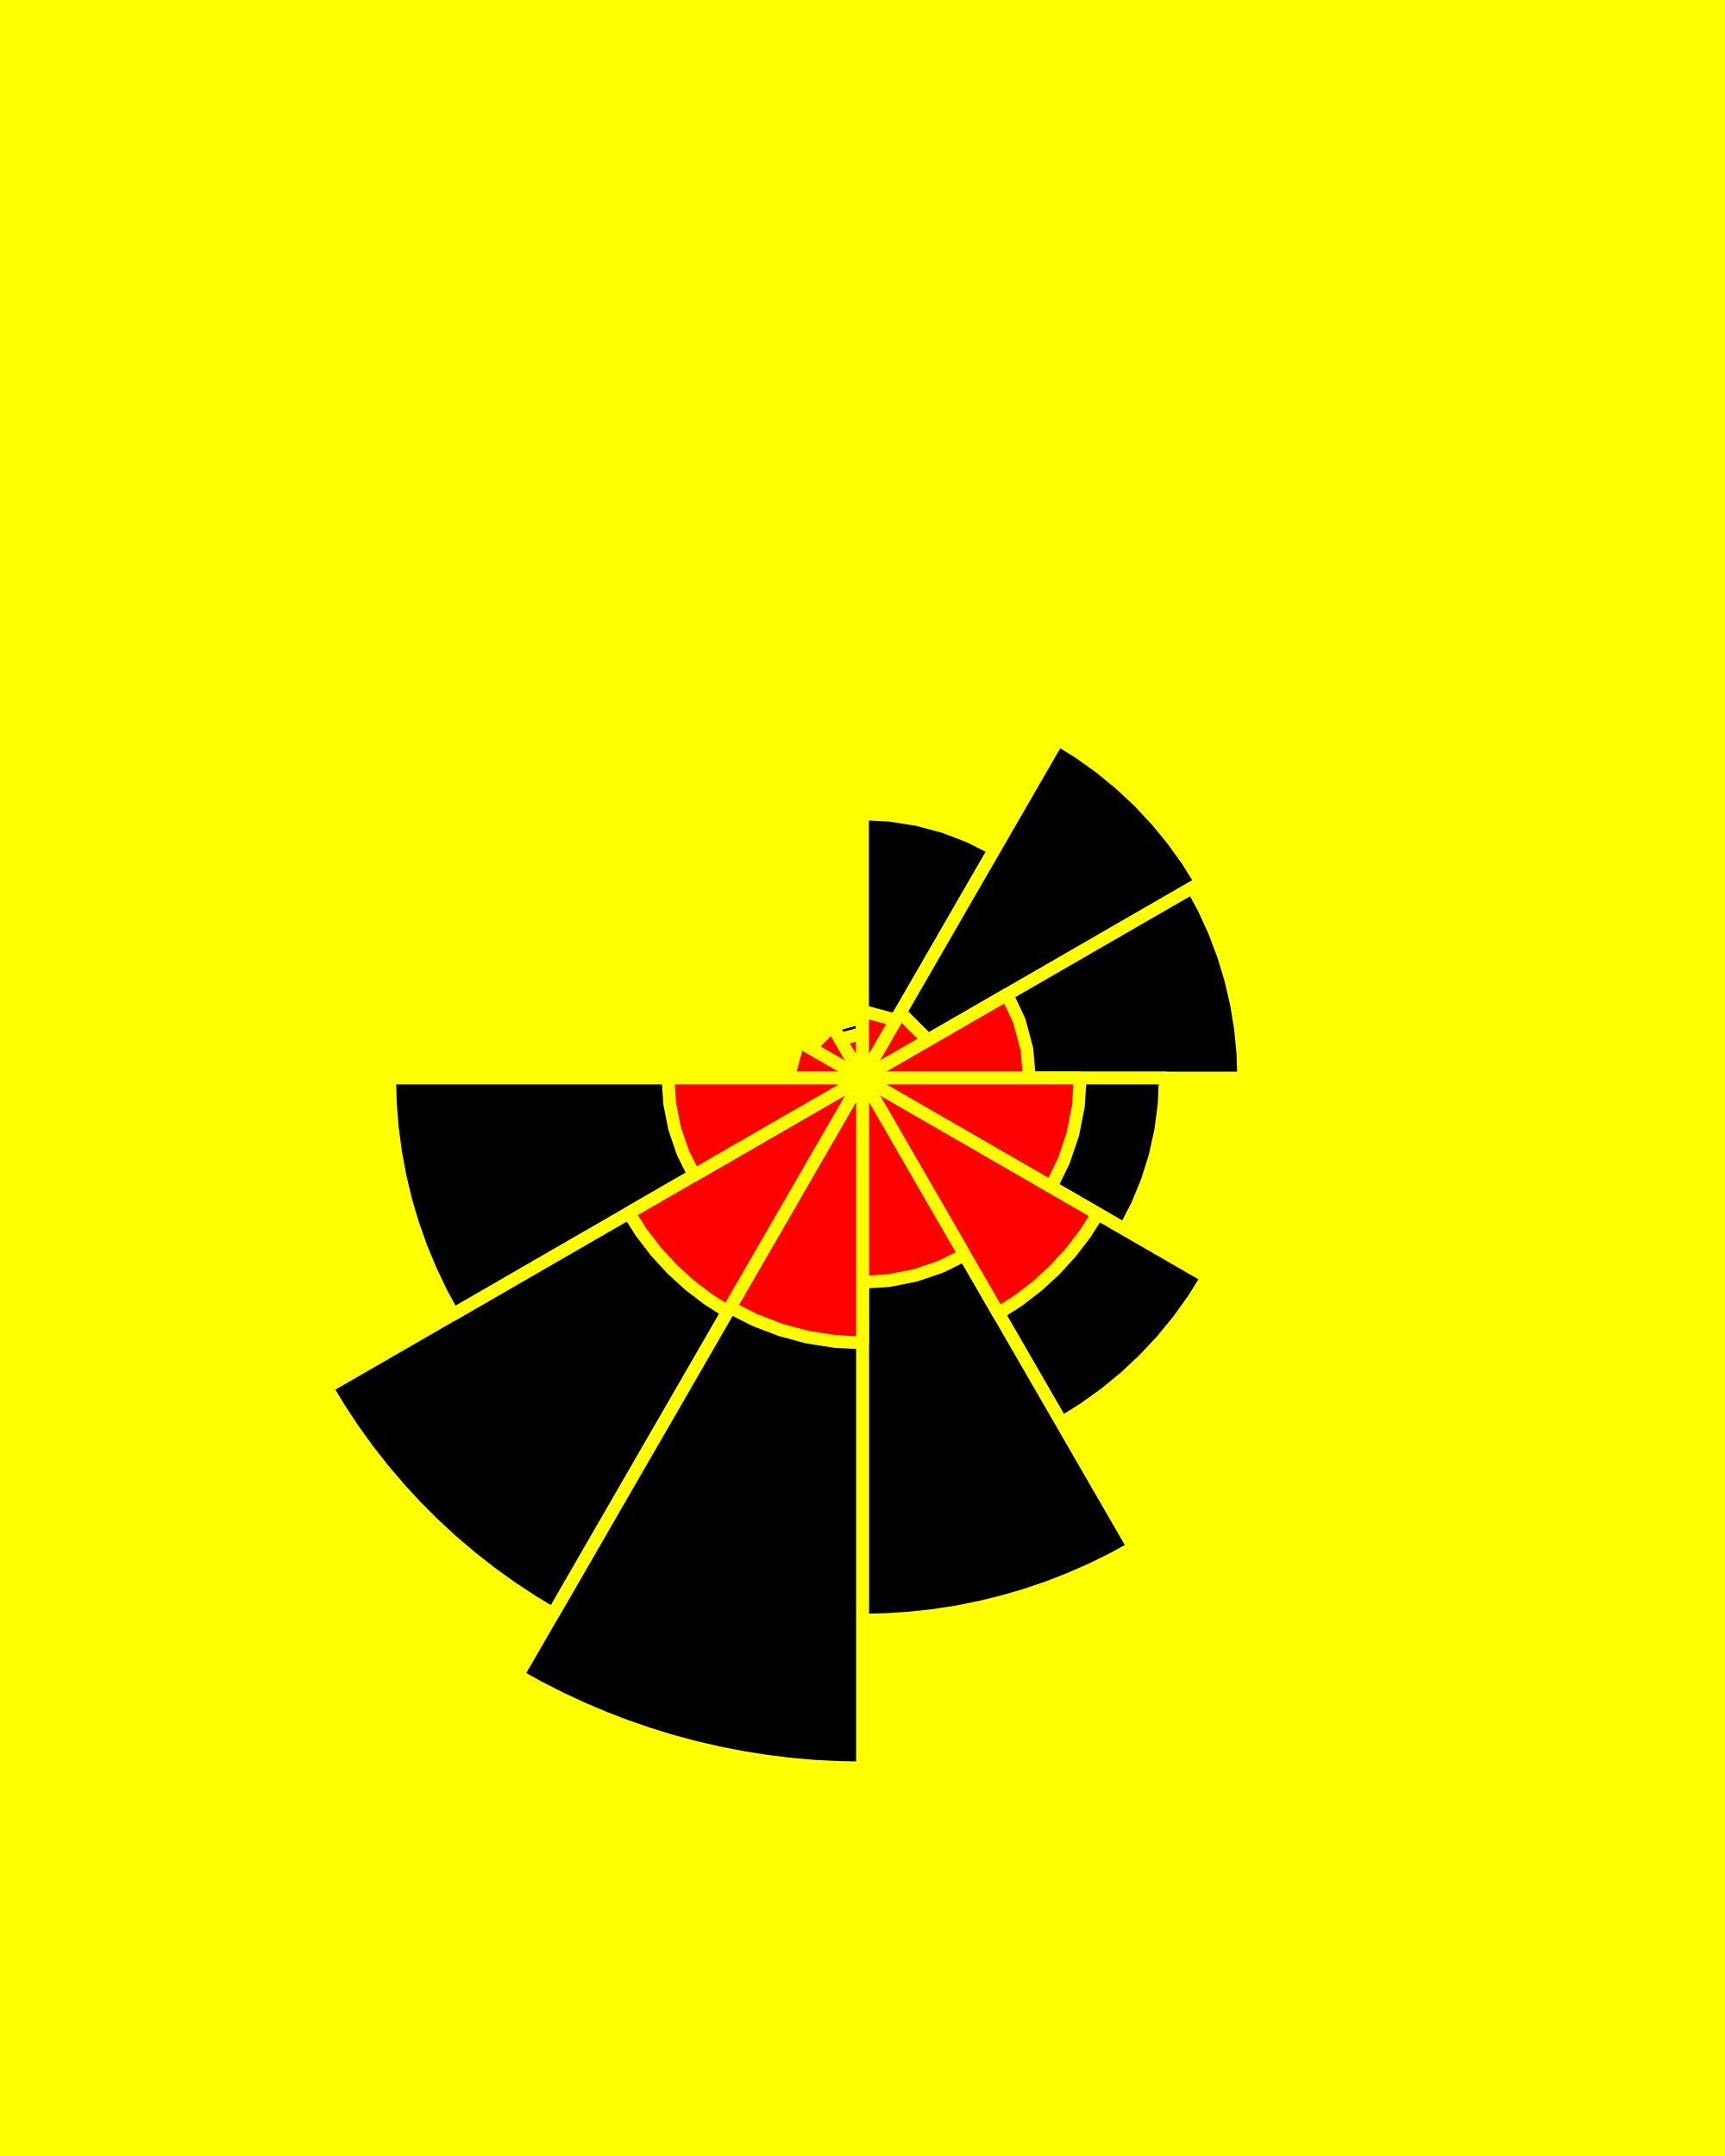
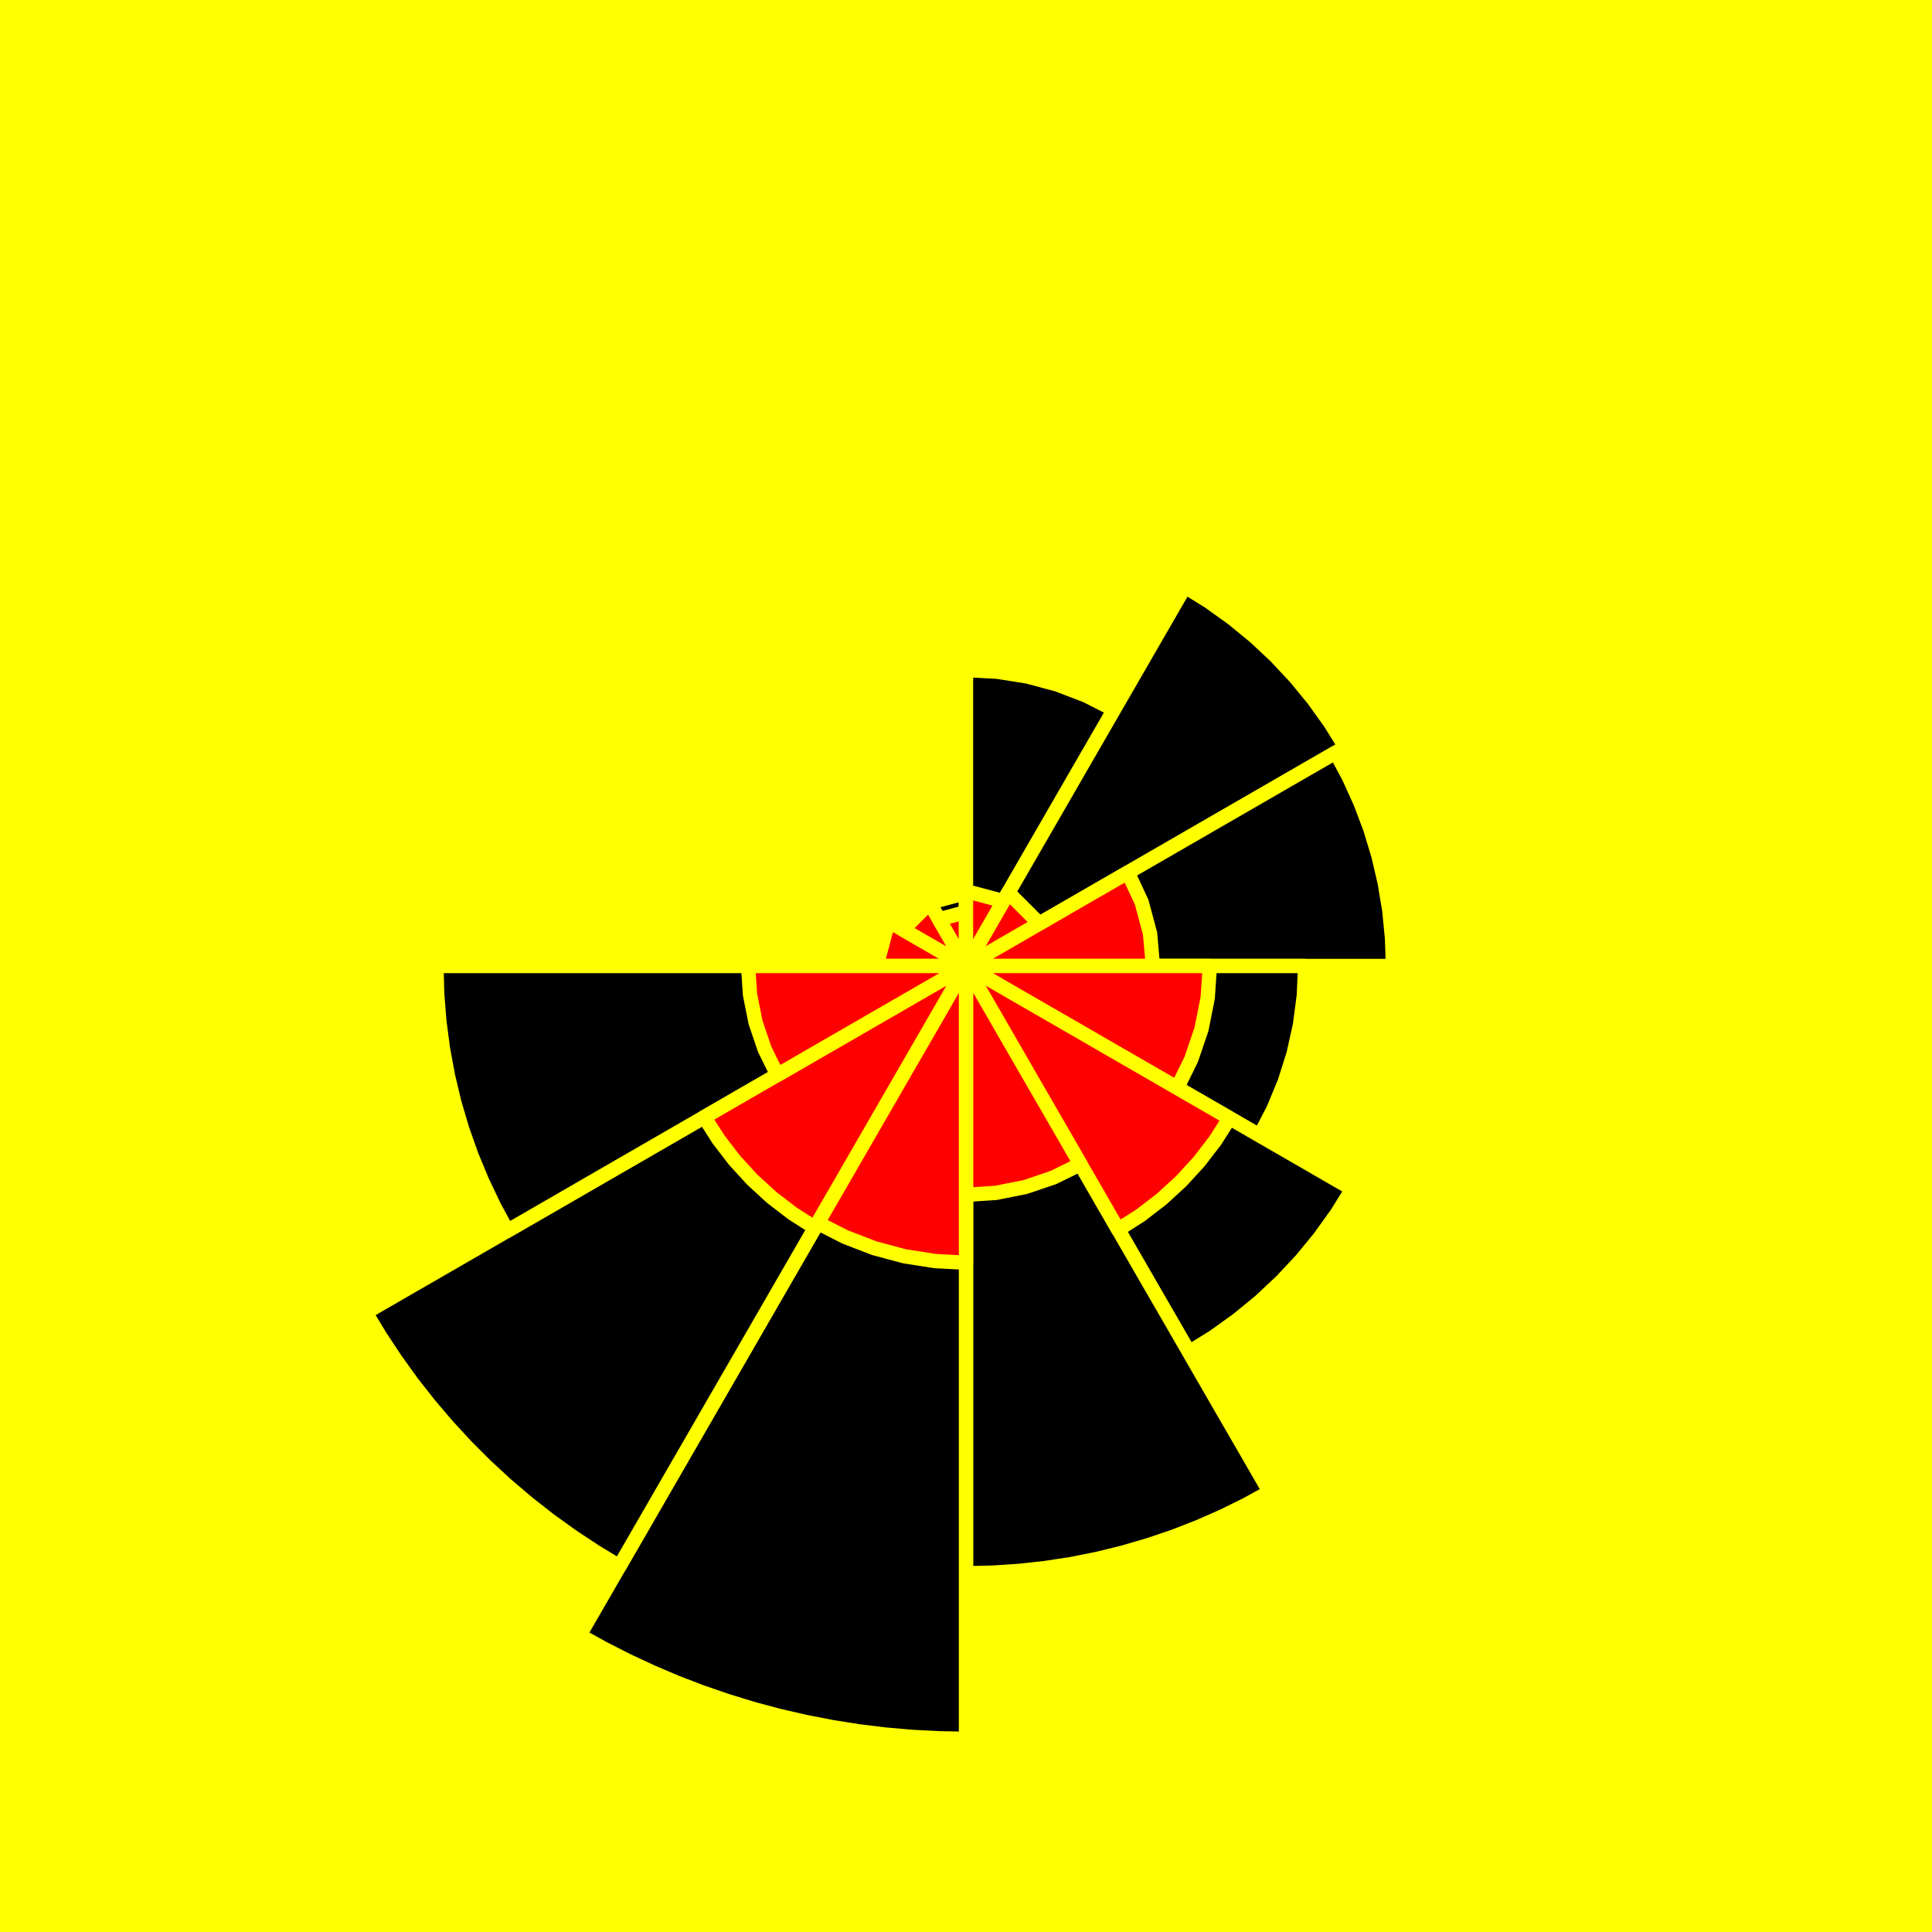
- <svg xmlns="http://www.w3.org/2000/svg" class="svglite" width="432.00pt" height="540.00pt" viewBox="0 0 432.00 540.00">
+ <svg xmlns="http://www.w3.org/2000/svg" class="svglite" width="432.00pt" height="432.00pt" viewBox="0 0 432.00 432.00">
  <defs>
    <style type="text/css">
    .svglite line, .svglite polyline, .svglite polygon, .svglite path, .svglite rect, .svglite circle {
      fill: none;
      stroke: #000000;
      stroke-linecap: round;
      stroke-linejoin: round;
      stroke-miterlimit: 10.00;
    }
  </style>
  </defs>
  <rect width="100%" height="100%" style="stroke: none; fill: #FFFF00;" />
  <defs>
-     <clipPath id="cpMC4wMHw0MzIuMDB8MC4wMHw1NDAuMDA=">
-       <rect x="0.00" y="0.00" width="432.00" height="540.00" />
+     <clipPath id="cpMC4wMHw0MzIuMDB8MC4wMHw0MzIuMDA=">
+       <rect x="0.00" y="0.00" width="432.00" height="432.00" />
    </clipPath>
  </defs>
-   <g clip-path="url(#cpMC4wMHw0MzIuMDB8MC4wMHw1NDAuMDA=)">
- </g>
-   <defs>
-     <clipPath id="cpMC4wMHw0MzIuMDB8NTQuMDB8NDg2LjAw">
-       <rect x="0.00" y="54.00" width="432.00" height="432.00" />
-     </clipPath>
-   </defs>
-   <g clip-path="url(#cpMC4wMHw0MzIuMDB8NTQuMDB8NDg2LjAw)">
-     <rect x="0.00" y="54.00" width="432.00" height="432.00" style="stroke-width: 0.75; stroke: #FFFF00; fill: #FFFF00;" />
+   <g clip-path="url(#cpMC4wMHw0MzIuMDB8MC4wMHw0MzIuMDA=)">
+     <rect x="0.00" y="0.00" width="432.00" height="432.00" style="stroke-width: 0.75; stroke: #FFFF00; fill: #FFFF00;" />
+     <polygon points="207.05,216.00 208.25,211.52 216.00,216.00 216.00,216.00 207.05,216.00 " style="stroke-width: 3.20; stroke: #FFFF00; fill: #000000;" />
+     <polygon points="199.73,206.60 206.60,199.73 209.74,205.15 212.87,210.58 216.00,216.00 216.00,216.00 210.58,212.87 205.15,209.74 199.73,206.60 " style="stroke-width: 3.20; stroke: #FFFF00; fill: #000000;" />
+     <polygon points="207.84,201.86 216.00,199.67 216.00,207.84 216.00,216.00 216.00,216.00 211.92,208.93 207.84,201.86 " style="stroke-width: 3.20; stroke: #FFFF00; fill: #000000;" />
+     <polygon points="216.00,149.83 222.92,150.19 229.76,151.27 236.45,153.07 242.91,155.55 249.09,158.69 246.08,163.90 243.07,169.11 240.06,174.32 237.05,179.53 234.05,184.74 231.04,189.95 228.03,195.16 225.02,200.37 222.02,205.58 219.01,210.79 216.00,216.00 216.00,216.00 216.00,209.98 216.00,203.97 216.00,197.95 216.00,191.94 216.00,185.92 216.00,179.91 216.00,173.89 216.00,167.87 216.00,161.86 216.00,155.84 216.00,149.83 " style="stroke-width: 3.20; stroke: #FFFF00; fill: #000000;" />
+     <polygon points="264.97,131.19 270.41,134.57 275.62,138.31 280.57,142.37 285.25,146.75 289.63,151.43 293.69,156.38 297.43,161.59 300.81,167.03 295.51,170.10 290.21,173.16 284.91,176.22 279.61,179.28 274.31,182.34 269.01,185.40 263.71,188.46 258.41,191.52 253.10,194.58 247.80,197.64 242.50,200.70 237.20,203.76 231.90,206.82 226.60,209.88 221.30,212.94 216.00,216.00 216.00,216.00 219.06,210.70 222.12,205.40 225.18,200.10 228.24,194.80 231.30,189.50 234.36,184.20 237.42,178.90 240.48,173.59 243.54,168.29 246.60,162.99 249.66,157.69 252.72,152.39 255.78,147.09 258.84,141.79 261.90,136.49 264.97,131.19 " style="stroke-width: 3.20; stroke: #FFFF00; fill: #000000;" />
+     <polygon points="298.68,168.27 301.62,173.78 304.20,179.47 306.40,185.31 308.21,191.29 309.63,197.38 310.65,203.54 311.26,209.76 311.47,216.00 305.50,216.00 299.53,216.00 293.57,216.00 287.60,216.00 281.63,216.00 275.67,216.00 269.70,216.00 263.73,216.00 257.77,216.00 251.80,216.00 245.83,216.00 239.87,216.00 233.90,216.00 227.93,216.00 221.97,216.00 216.00,216.00 216.00,216.00 221.17,213.02 226.33,210.03 231.50,207.05 236.67,204.07 241.84,201.08 247.00,198.10 252.17,195.12 257.34,192.13 262.51,189.15 267.67,186.17 272.84,183.18 278.01,180.20 283.17,177.22 288.34,174.23 293.51,171.25 298.68,168.27 " style="stroke-width: 3.20; stroke: #FFFF00; fill: #000000;" />
+     <polygon points="291.83,216.00 291.54,222.61 290.68,229.17 289.25,235.63 287.26,241.94 284.73,248.05 281.67,253.92 276.20,250.76 270.73,247.60 265.25,244.44 259.78,241.28 254.31,238.12 248.84,234.96 243.36,231.80 237.89,228.64 232.42,225.48 226.95,222.32 221.47,219.16 216.00,216.00 216.00,216.00 222.32,216.00 228.64,216.00 234.96,216.00 241.28,216.00 247.60,216.00 253.92,216.00 260.24,216.00 266.55,216.00 272.87,216.00 279.19,216.00 285.51,216.00 291.83,216.00 " style="stroke-width: 3.20; stroke: #FFFF00; fill: #000000;" />
+     <polygon points="302.36,265.86 298.91,271.40 295.11,276.70 290.97,281.75 286.51,286.51 281.75,290.97 276.70,295.11 271.40,298.91 265.86,302.36 262.93,297.28 259.99,292.20 257.06,287.12 254.13,282.04 251.19,276.96 248.26,271.88 245.33,266.80 242.40,261.72 239.46,256.64 236.53,251.56 233.60,246.48 230.66,241.40 227.73,236.32 224.80,231.24 221.87,226.16 218.93,221.08 216.00,216.00 216.00,216.00 221.08,218.93 226.16,221.87 231.24,224.80 236.32,227.73 241.40,230.66 246.48,233.60 251.56,236.53 256.64,239.46 261.72,242.40 266.80,245.33 271.88,248.26 276.96,251.19 282.04,254.13 287.12,257.06 292.20,259.99 297.28,262.93 302.36,265.86 " style="stroke-width: 3.20; stroke: #FFFF00; fill: #000000;" />
+     <polygon points="283.89,333.59 278.70,336.44 273.38,339.06 267.96,341.44 262.44,343.59 256.83,345.49 251.14,347.15 245.39,348.56 239.58,349.72 233.72,350.62 227.83,351.26 221.92,351.65 216.00,351.78 216.00,345.88 216.00,339.97 216.00,334.07 216.00,328.17 216.00,322.26 216.00,316.36 216.00,310.46 216.00,304.55 216.00,298.65 216.00,292.74 216.00,286.84 216.00,280.94 216.00,275.03 216.00,269.13 216.00,263.23 216.00,257.32 216.00,251.42 216.00,245.52 216.00,239.61 216.00,233.71 216.00,227.81 216.00,221.90 216.00,216.00 216.00,216.00 218.95,221.11 221.90,226.23 224.86,231.34 227.81,236.45 230.76,241.56 233.71,246.68 236.66,251.79 239.61,256.90 242.57,262.01 245.52,267.13 248.47,272.24 251.42,277.35 254.37,282.46 257.32,287.58 260.28,292.69 263.23,297.80 266.18,302.91 269.13,308.03 272.08,313.14 275.03,318.25 277.99,323.36 280.94,328.48 283.89,333.59 " style="stroke-width: 3.20; stroke: #FFFF00; fill: #000000;" />
+     <polygon points="216.00,388.80 209.97,388.69 203.95,388.38 197.94,387.85 191.95,387.12 185.99,386.17 180.07,385.02 174.20,383.67 168.37,382.11 162.60,380.34 156.90,378.38 151.27,376.22 145.72,373.86 140.25,371.31 134.88,368.57 129.60,365.65 132.58,360.49 135.56,355.33 138.54,350.17 141.52,345.01 144.50,339.85 147.48,334.69 150.46,329.53 153.43,324.37 156.41,319.21 159.39,314.05 162.37,308.89 165.35,303.73 168.33,298.57 171.31,293.40 174.29,288.24 177.27,283.08 180.25,277.92 183.23,272.76 186.21,267.60 189.19,262.44 192.17,257.28 195.14,252.12 198.12,246.96 201.10,241.80 204.08,236.64 207.06,231.48 210.04,226.32 213.02,221.16 216.00,216.00 216.00,216.00 216.00,221.96 216.00,227.92 216.00,233.88 216.00,239.83 216.00,245.79 216.00,251.75 216.00,257.71 216.00,263.67 216.00,269.63 216.00,275.59 216.00,281.54 216.00,287.50 216.00,293.46 216.00,299.42 216.00,305.38 216.00,311.34 216.00,317.30 216.00,323.26 216.00,329.21 216.00,335.17 216.00,341.13 216.00,347.09 216.00,353.05 216.00,359.01 216.00,364.97 216.00,370.92 216.00,376.88 216.00,382.84 216.00,388.80 " style="stroke-width: 3.20; stroke: #FFFF00; fill: #000000;" />
+     <polygon points="138.51,350.22 133.17,346.99 127.96,343.55 122.89,339.90 117.98,336.05 113.23,332.01 108.64,327.78 104.22,323.36 99.99,318.77 95.95,314.02 92.10,309.11 88.45,304.04 85.01,298.83 81.78,293.49 86.94,290.51 92.10,287.53 97.27,284.55 102.43,281.57 107.59,278.59 112.75,275.61 117.92,272.63 123.08,269.65 128.24,266.67 133.40,263.69 138.56,260.71 143.73,257.73 148.89,254.75 154.05,251.77 159.21,248.79 164.38,245.80 169.54,242.82 174.70,239.84 179.86,236.86 185.03,233.88 190.19,230.90 195.35,227.92 200.51,224.94 205.68,221.96 210.84,218.98 216.00,216.00 216.00,216.00 213.02,221.16 210.04,226.32 207.06,231.49 204.08,236.65 201.10,241.81 198.12,246.97 195.14,252.14 192.16,257.30 189.18,262.46 186.20,267.62 183.21,272.79 180.23,277.95 177.25,283.11 174.27,288.27 171.29,293.44 168.31,298.60 165.33,303.76 162.35,308.92 159.37,314.08 156.39,319.25 153.41,324.41 150.43,329.57 147.45,334.73 144.47,339.90 141.49,345.06 138.51,350.22 " style="stroke-width: 3.20; stroke: #FFFF00; fill: #000000;" />
+     <polygon points="113.45,275.21 110.49,269.76 107.83,264.16 105.45,258.44 103.38,252.59 101.62,246.65 100.18,240.62 99.05,234.52 98.24,228.38 97.75,222.20 97.59,216.00 103.51,216.00 109.43,216.00 115.35,216.00 121.27,216.00 127.19,216.00 133.11,216.00 139.03,216.00 144.95,216.00 150.87,216.00 156.79,216.00 162.71,216.00 168.64,216.00 174.56,216.00 180.48,216.00 186.40,216.00 192.32,216.00 198.24,216.00 204.16,216.00 210.08,216.00 216.00,216.00 216.00,216.00 210.87,218.96 205.75,221.92 200.62,224.88 195.49,227.84 190.36,230.80 185.24,233.76 180.11,236.72 174.98,239.68 169.85,242.64 164.73,245.60 159.60,248.56 154.47,251.52 149.34,254.48 144.22,257.44 139.09,260.40 133.96,263.36 128.83,266.33 123.71,269.29 118.58,272.25 113.45,275.21 " style="stroke-width: 3.20; stroke: #FFFF00; fill: #000000;" />
+     <polygon points="195.99,216.00 198.67,205.99 204.44,209.33 210.22,212.66 216.00,216.00 216.00,216.00 209.33,216.00 202.66,216.00 195.99,216.00 " style="stroke-width: 3.20; stroke: #FFFF00; fill: #FF0000;" />
+     <polygon points="201.91,207.86 207.86,201.91 211.93,208.95 216.00,216.00 216.00,216.00 208.95,211.93 201.91,207.86 " style="stroke-width: 3.20; stroke: #FFFF00; fill: #FF0000;" />
+     <polygon points="209.97,205.56 216.00,203.94 216.00,209.97 216.00,216.00 216.00,216.00 212.99,210.78 209.97,205.56 " style="stroke-width: 3.20; stroke: #FFFF00; fill: #FF0000;" />
+     <polygon points="216.00,199.25 224.37,201.49 220.19,208.75 216.00,216.00 216.00,216.00 216.00,207.63 216.00,199.25 " style="stroke-width: 3.20; stroke: #FFFF00; fill: #FF0000;" />
+     <polygon points="225.47,199.59 232.41,206.53 226.94,209.68 221.47,212.84 216.00,216.00 216.00,216.00 219.16,210.53 222.32,205.06 225.47,199.59 " style="stroke-width: 3.20; stroke: #FFFF00; fill: #FF0000;" />
+     <polygon points="252.19,195.10 255.27,201.71 257.16,208.74 257.79,216.00 251.82,216.00 245.85,216.00 239.88,216.00 233.91,216.00 227.94,216.00 221.97,216.00 216.00,216.00 216.00,216.00 221.17,213.01 226.34,210.03 231.51,207.04 236.68,204.06 241.85,201.07 247.02,198.09 252.19,195.10 " style="stroke-width: 3.20; stroke: #FFFF00; fill: #FF0000;" />
+     <polygon points="270.52,216.00 270.05,223.12 268.66,230.11 266.37,236.86 263.22,243.26 257.97,240.23 252.72,237.20 247.48,234.17 242.23,231.14 236.98,228.12 231.74,225.09 226.49,222.06 221.25,219.03 216.00,216.00 216.00,216.00 222.06,216.00 228.12,216.00 234.17,216.00 240.23,216.00 246.29,216.00 252.35,216.00 258.40,216.00 264.46,216.00 270.52,216.00 " style="stroke-width: 3.20; stroke: #FFFF00; fill: #FF0000;" />
+     <polygon points="274.93,250.02 271.74,255.03 268.12,259.74 264.11,264.11 259.74,268.12 255.03,271.74 250.02,274.93 246.93,269.57 243.84,264.21 240.74,258.86 237.65,253.50 234.56,248.14 231.46,242.79 228.37,237.43 225.28,232.07 222.19,226.71 219.09,221.36 216.00,216.00 216.00,216.00 221.36,219.09 226.71,222.19 232.07,225.28 237.43,228.37 242.79,231.46 248.14,234.56 253.50,237.65 258.86,240.74 264.21,243.84 269.57,246.93 274.93,250.02 " style="stroke-width: 3.20; stroke: #FFFF00; fill: #FF0000;" />
+     <polygon points="241.59,260.32 235.58,263.28 229.24,265.43 222.68,266.73 216.00,267.17 216.00,260.77 216.00,254.38 216.00,247.98 216.00,241.59 216.00,235.19 216.00,228.79 216.00,222.40 216.00,216.00 216.00,216.00 219.20,221.54 222.40,227.08 225.59,232.62 228.79,238.16 231.99,243.70 235.19,249.24 238.39,254.78 241.59,260.32 " style="stroke-width: 3.20; stroke: #FFFF00; fill: #FF0000;" />
+     <polygon points="216.00,282.34 209.07,281.98 202.21,280.90 195.50,279.10 189.02,276.61 182.83,273.46 185.84,268.23 188.86,263.01 191.87,257.79 194.89,252.56 197.91,247.34 200.92,242.12 203.94,236.89 206.95,231.67 209.97,226.45 212.98,221.22 216.00,216.00 216.00,216.00 216.00,222.03 216.00,228.06 216.00,234.09 216.00,240.13 216.00,246.16 216.00,252.19 216.00,258.22 216.00,264.25 216.00,270.28 216.00,276.31 216.00,282.34 " style="stroke-width: 3.20; stroke: #FFFF00; fill: #FF0000;" />
+     <polygon points="182.21,274.52 177.24,271.35 172.56,267.76 168.22,263.78 164.24,259.44 160.65,254.76 157.48,249.79 162.80,246.72 168.12,243.64 173.44,240.57 178.76,237.50 184.08,234.43 189.40,231.36 194.72,228.29 200.04,225.21 205.36,222.14 210.68,219.07 216.00,216.00 216.00,216.00 212.93,221.32 209.86,226.64 206.79,231.96 203.71,237.28 200.64,242.60 197.57,247.92 194.50,253.24 191.43,258.56 188.36,263.88 185.28,269.20 182.21,274.52 " style="stroke-width: 3.20; stroke: #FFFF00; fill: #FF0000;" />
+     <polygon points="173.81,240.36 170.99,234.64 168.94,228.61 167.70,222.36 167.28,216.00 173.37,216.00 179.46,216.00 185.55,216.00 191.64,216.00 197.73,216.00 203.82,216.00 209.91,216.00 216.00,216.00 216.00,216.00 210.73,219.05 205.45,222.09 200.18,225.14 194.90,228.18 189.63,231.23 184.35,234.27 179.08,237.32 173.81,240.36 " style="stroke-width: 3.20; stroke: #FFFF00; fill: #FF0000;" />
  </g>
-   <g clip-path="url(#cpMC4wMHw0MzIuMDB8MC4wMHw1NDAuMDA=)">
- </g>
-   <g clip-path="url(#cpMC4wMHw0MzIuMDB8NTQuMDB8NDg2LjAw)">
-     <polygon points="207.69,270.00 208.80,265.84 216.00,270.00 216.00,270.00 207.69,270.00 " style="stroke-width: 3.20; stroke: #FFFF00; fill: #000000;" />
-     <polygon points="200.89,261.28 207.28,254.89 211.64,262.44 216.00,270.00 216.00,270.00 208.44,265.64 200.89,261.28 " style="stroke-width: 3.20; stroke: #FFFF00; fill: #000000;" />
-     <polygon points="208.42,256.87 216.00,254.84 216.00,262.42 216.00,270.00 216.00,270.00 212.21,263.44 208.42,256.87 " style="stroke-width: 3.20; stroke: #FFFF00; fill: #000000;" />
-     <polygon points="216.00,203.83 222.92,204.19 229.76,205.27 236.45,207.07 242.91,209.55 249.09,212.69 246.08,217.90 243.07,223.11 240.06,228.32 237.05,233.53 234.05,238.74 231.04,243.95 228.03,249.16 225.02,254.37 222.02,259.58 219.01,264.79 216.00,270.00 216.00,270.00 216.00,263.98 216.00,257.97 216.00,251.95 216.00,245.94 216.00,239.92 216.00,233.91 216.00,227.89 216.00,221.87 216.00,215.86 216.00,209.84 216.00,203.83 " style="stroke-width: 3.20; stroke: #FFFF00; fill: #000000;" />
-     <polygon points="264.97,185.19 270.41,188.57 275.62,192.31 280.57,196.37 285.25,200.75 289.63,205.43 293.69,210.38 297.43,215.59 300.81,221.03 295.51,224.10 290.21,227.16 284.91,230.22 279.61,233.28 274.31,236.34 269.01,239.40 263.71,242.46 258.41,245.52 253.10,248.58 247.80,251.64 242.50,254.70 237.20,257.76 231.90,260.82 226.60,263.88 221.30,266.94 216.00,270.00 216.00,270.00 219.06,264.70 222.12,259.40 225.18,254.10 228.24,248.80 231.30,243.50 234.36,238.20 237.42,232.90 240.48,227.59 243.54,222.29 246.60,216.99 249.66,211.69 252.72,206.39 255.78,201.09 258.84,195.79 261.90,190.49 264.97,185.19 " style="stroke-width: 3.20; stroke: #FFFF00; fill: #000000;" />
-     <polygon points="298.68,222.27 301.62,227.78 304.20,233.47 306.40,239.31 308.21,245.29 309.63,251.38 310.65,257.54 311.26,263.76 311.47,270.00 305.50,270.00 299.53,270.00 293.57,270.00 287.60,270.00 281.63,270.00 275.67,270.00 269.70,270.00 263.73,270.00 257.77,270.00 251.80,270.00 245.83,270.00 239.87,270.00 233.90,270.00 227.93,270.00 221.97,270.00 216.00,270.00 216.00,270.00 221.17,267.02 226.33,264.03 231.50,261.05 236.67,258.07 241.84,255.08 247.00,252.10 252.17,249.12 257.34,246.13 262.51,243.15 267.67,240.17 272.84,237.18 278.01,234.20 283.17,231.22 288.34,228.23 293.51,225.25 298.68,222.27 " style="stroke-width: 3.20; stroke: #FFFF00; fill: #000000;" />
-     <polygon points="291.83,270.00 291.54,276.61 290.68,283.17 289.25,289.63 287.26,295.94 284.73,302.05 281.67,307.92 276.20,304.76 270.73,301.60 265.25,298.44 259.78,295.28 254.31,292.12 248.84,288.96 243.36,285.80 237.89,282.64 232.42,279.48 226.95,276.32 221.47,273.16 216.00,270.00 216.00,270.00 222.32,270.00 228.64,270.00 234.96,270.00 241.28,270.00 247.60,270.00 253.92,270.00 260.24,270.00 266.55,270.00 272.87,270.00 279.19,270.00 285.51,270.00 291.83,270.00 " style="stroke-width: 3.20; stroke: #FFFF00; fill: #000000;" />
-     <polygon points="302.36,319.86 298.91,325.40 295.11,330.70 290.97,335.75 286.51,340.51 281.75,344.97 276.70,349.11 271.40,352.91 265.86,356.36 262.93,351.28 259.99,346.20 257.06,341.12 254.13,336.04 251.19,330.96 248.26,325.88 245.33,320.80 242.40,315.72 239.46,310.64 236.53,305.56 233.60,300.48 230.66,295.40 227.73,290.32 224.80,285.24 221.87,280.16 218.93,275.08 216.00,270.00 216.00,270.00 221.08,272.93 226.16,275.87 231.24,278.80 236.32,281.73 241.40,284.66 246.48,287.60 251.56,290.53 256.64,293.46 261.72,296.40 266.80,299.33 271.88,302.26 276.96,305.19 282.04,308.13 287.12,311.06 292.20,313.99 297.28,316.93 302.36,319.86 " style="stroke-width: 3.20; stroke: #FFFF00; fill: #000000;" />
-     <polygon points="283.89,387.59 278.70,390.44 273.38,393.06 267.96,395.44 262.44,397.59 256.83,399.49 251.14,401.15 245.39,402.56 239.58,403.72 233.72,404.62 227.83,405.26 221.92,405.65 216.00,405.78 216.00,399.88 216.00,393.97 216.00,388.07 216.00,382.17 216.00,376.26 216.00,370.36 216.00,364.46 216.00,358.55 216.00,352.65 216.00,346.74 216.00,340.84 216.00,334.94 216.00,329.03 216.00,323.13 216.00,317.23 216.00,311.32 216.00,305.42 216.00,299.52 216.00,293.61 216.00,287.71 216.00,281.81 216.00,275.90 216.00,270.00 216.00,270.00 218.95,275.11 221.90,280.23 224.86,285.34 227.81,290.45 230.76,295.56 233.71,300.68 236.66,305.79 239.61,310.90 242.57,316.01 245.52,321.13 248.47,326.24 251.42,331.35 254.37,336.46 257.32,341.58 260.28,346.69 263.23,351.80 266.18,356.91 269.13,362.03 272.08,367.14 275.03,372.25 277.99,377.36 280.94,382.48 283.89,387.59 " style="stroke-width: 3.20; stroke: #FFFF00; fill: #000000;" />
-     <polygon points="216.00,442.80 209.97,442.69 203.95,442.38 197.94,441.85 191.95,441.12 185.99,440.17 180.07,439.02 174.20,437.67 168.37,436.11 162.60,434.34 156.90,432.38 151.27,430.22 145.72,427.86 140.25,425.31 134.88,422.57 129.60,419.65 132.58,414.49 135.56,409.33 138.54,404.17 141.52,399.01 144.50,393.85 147.48,388.69 150.46,383.53 153.43,378.37 156.41,373.21 159.39,368.05 162.37,362.89 165.35,357.73 168.33,352.57 171.31,347.40 174.29,342.24 177.27,337.08 180.25,331.92 183.23,326.76 186.21,321.60 189.19,316.44 192.17,311.28 195.14,306.12 198.12,300.96 201.10,295.80 204.08,290.64 207.06,285.48 210.04,280.32 213.02,275.16 216.00,270.00 216.00,270.00 216.00,275.96 216.00,281.92 216.00,287.88 216.00,293.83 216.00,299.79 216.00,305.75 216.00,311.71 216.00,317.67 216.00,323.63 216.00,329.59 216.00,335.54 216.00,341.50 216.00,347.46 216.00,353.42 216.00,359.38 216.00,365.34 216.00,371.30 216.00,377.26 216.00,383.21 216.00,389.17 216.00,395.13 216.00,401.09 216.00,407.05 216.00,413.01 216.00,418.97 216.00,424.92 216.00,430.88 216.00,436.84 216.00,442.80 " style="stroke-width: 3.20; stroke: #FFFF00; fill: #000000;" />
-     <polygon points="138.51,404.22 133.17,400.99 127.96,397.55 122.89,393.90 117.98,390.05 113.23,386.01 108.64,381.78 104.22,377.36 99.99,372.77 95.95,368.02 92.10,363.11 88.45,358.04 85.01,352.83 81.78,347.49 86.94,344.51 92.10,341.53 97.27,338.55 102.43,335.57 107.59,332.59 112.75,329.61 117.92,326.63 123.08,323.65 128.24,320.67 133.40,317.69 138.56,314.71 143.73,311.73 148.89,308.75 154.05,305.77 159.21,302.79 164.38,299.80 169.54,296.82 174.70,293.84 179.86,290.86 185.03,287.88 190.19,284.90 195.35,281.92 200.51,278.94 205.68,275.96 210.84,272.98 216.00,270.00 216.00,270.00 213.02,275.16 210.04,280.32 207.06,285.49 204.08,290.65 201.10,295.81 198.12,300.97 195.14,306.14 192.16,311.30 189.18,316.46 186.20,321.62 183.21,326.79 180.23,331.95 177.25,337.11 174.27,342.27 171.29,347.44 168.31,352.60 165.33,357.76 162.35,362.92 159.37,368.08 156.39,373.25 153.41,378.41 150.43,383.57 147.45,388.73 144.47,393.90 141.49,399.06 138.51,404.22 " style="stroke-width: 3.20; stroke: #FFFF00; fill: #000000;" />
-     <polygon points="113.45,329.21 110.49,323.76 107.83,318.16 105.45,312.44 103.38,306.59 101.62,300.65 100.18,294.62 99.05,288.52 98.24,282.38 97.75,276.20 97.59,270.00 103.51,270.00 109.43,270.00 115.35,270.00 121.27,270.00 127.19,270.00 133.11,270.00 139.03,270.00 144.95,270.00 150.87,270.00 156.79,270.00 162.71,270.00 168.64,270.00 174.56,270.00 180.48,270.00 186.40,270.00 192.32,270.00 198.24,270.00 204.16,270.00 210.08,270.00 216.00,270.00 216.00,270.00 210.87,272.96 205.75,275.92 200.62,278.88 195.49,281.84 190.36,284.80 185.24,287.76 180.11,290.72 174.98,293.68 169.85,296.64 164.73,299.60 159.60,302.56 154.47,305.52 149.34,308.48 144.22,311.44 139.09,314.40 133.96,317.36 128.83,320.33 123.71,323.29 118.58,326.25 113.45,329.21 " style="stroke-width: 3.20; stroke: #FFFF00; fill: #000000;" />
-     <polygon points="197.42,270.00 199.91,260.71 205.27,263.81 210.64,266.90 216.00,270.00 216.00,270.00 209.81,270.00 203.61,270.00 197.42,270.00 " style="stroke-width: 3.20; stroke: #FFFF00; fill: #FF0000;" />
-     <polygon points="202.91,262.44 208.44,256.91 212.22,263.46 216.00,270.00 216.00,270.00 209.46,266.22 202.91,262.44 " style="stroke-width: 3.20; stroke: #FFFF00; fill: #FF0000;" />
-     <polygon points="210.40,260.30 216.00,258.80 216.00,270.00 216.00,270.00 210.40,260.30 " style="stroke-width: 3.20; stroke: #FFFF00; fill: #FF0000;" />
-     <polygon points="216.00,253.25 224.37,255.49 220.19,262.75 216.00,270.00 216.00,270.00 216.00,261.63 216.00,253.25 " style="stroke-width: 3.20; stroke: #FFFF00; fill: #FF0000;" />
-     <polygon points="225.47,253.59 232.41,260.53 226.94,263.68 221.47,266.84 216.00,270.00 216.00,270.00 219.16,264.53 222.32,259.06 225.47,253.59 " style="stroke-width: 3.20; stroke: #FFFF00; fill: #FF0000;" />
-     <polygon points="252.19,249.10 255.27,255.71 257.16,262.74 257.79,270.00 251.82,270.00 245.85,270.00 239.88,270.00 233.91,270.00 227.94,270.00 221.97,270.00 216.00,270.00 216.00,270.00 221.17,267.01 226.34,264.03 231.51,261.04 236.68,258.06 241.85,255.07 247.02,252.09 252.19,249.10 " style="stroke-width: 3.20; stroke: #FFFF00; fill: #FF0000;" />
-     <polygon points="270.52,270.00 270.05,277.12 268.66,284.11 266.37,290.86 263.22,297.26 257.97,294.23 252.72,291.20 247.48,288.17 242.23,285.14 236.98,282.12 231.74,279.09 226.49,276.06 221.25,273.03 216.00,270.00 216.00,270.00 222.06,270.00 228.12,270.00 234.17,270.00 240.23,270.00 246.29,270.00 252.35,270.00 258.40,270.00 264.46,270.00 270.52,270.00 " style="stroke-width: 3.20; stroke: #FFFF00; fill: #FF0000;" />
-     <polygon points="274.93,304.02 271.74,309.03 268.12,313.74 264.11,318.11 259.74,322.12 255.03,325.74 250.02,328.93 246.93,323.57 243.84,318.21 240.74,312.86 237.65,307.50 234.56,302.14 231.46,296.79 228.37,291.43 225.28,286.07 222.19,280.71 219.09,275.36 216.00,270.00 216.00,270.00 221.36,273.09 226.71,276.19 232.07,279.28 237.43,282.37 242.79,285.46 248.14,288.56 253.50,291.65 258.86,294.74 264.21,297.84 269.57,300.93 274.93,304.02 " style="stroke-width: 3.20; stroke: #FFFF00; fill: #FF0000;" />
-     <polygon points="241.59,314.32 235.58,317.28 229.24,319.43 222.68,320.73 216.00,321.17 216.00,314.77 216.00,308.38 216.00,301.98 216.00,295.59 216.00,289.19 216.00,282.79 216.00,276.40 216.00,270.00 216.00,270.00 219.20,275.54 222.40,281.08 225.59,286.62 228.79,292.16 231.99,297.70 235.19,303.24 238.39,308.78 241.59,314.32 " style="stroke-width: 3.20; stroke: #FFFF00; fill: #FF0000;" />
-     <polygon points="216.00,336.34 209.07,335.98 202.21,334.90 195.50,333.10 189.02,330.61 182.83,327.46 185.84,322.23 188.86,317.01 191.87,311.79 194.89,306.56 197.91,301.34 200.92,296.12 203.94,290.89 206.95,285.67 209.97,280.45 212.98,275.22 216.00,270.00 216.00,270.00 216.00,276.03 216.00,282.06 216.00,288.09 216.00,294.13 216.00,300.16 216.00,306.19 216.00,312.22 216.00,318.25 216.00,324.28 216.00,330.31 216.00,336.34 " style="stroke-width: 3.20; stroke: #FFFF00; fill: #FF0000;" />
-     <polygon points="182.21,328.52 177.24,325.35 172.56,321.76 168.22,317.78 164.24,313.44 160.65,308.76 157.48,303.79 162.80,300.72 168.12,297.64 173.44,294.57 178.76,291.50 184.08,288.43 189.40,285.36 194.72,282.29 200.04,279.21 205.36,276.14 210.68,273.07 216.00,270.00 216.00,270.00 212.93,275.32 209.86,280.64 206.79,285.96 203.71,291.28 200.64,296.60 197.57,301.92 194.50,307.24 191.43,312.56 188.36,317.88 185.28,323.20 182.21,328.52 " style="stroke-width: 3.20; stroke: #FFFF00; fill: #FF0000;" />
-     <polygon points="173.81,294.36 170.99,288.64 168.94,282.61 167.70,276.36 167.28,270.00 173.37,270.00 179.46,270.00 185.55,270.00 191.64,270.00 197.73,270.00 203.82,270.00 209.91,270.00 216.00,270.00 216.00,270.00 210.73,273.05 205.45,276.09 200.18,279.14 194.90,282.18 189.63,285.23 184.35,288.27 179.08,291.32 173.81,294.36 " style="stroke-width: 3.20; stroke: #FFFF00; fill: #FF0000;" />
-   </g>
-   <g clip-path="url(#cpMC4wMHw0MzIuMDB8MC4wMHw1NDAuMDA=)">
- </g>
</svg>
